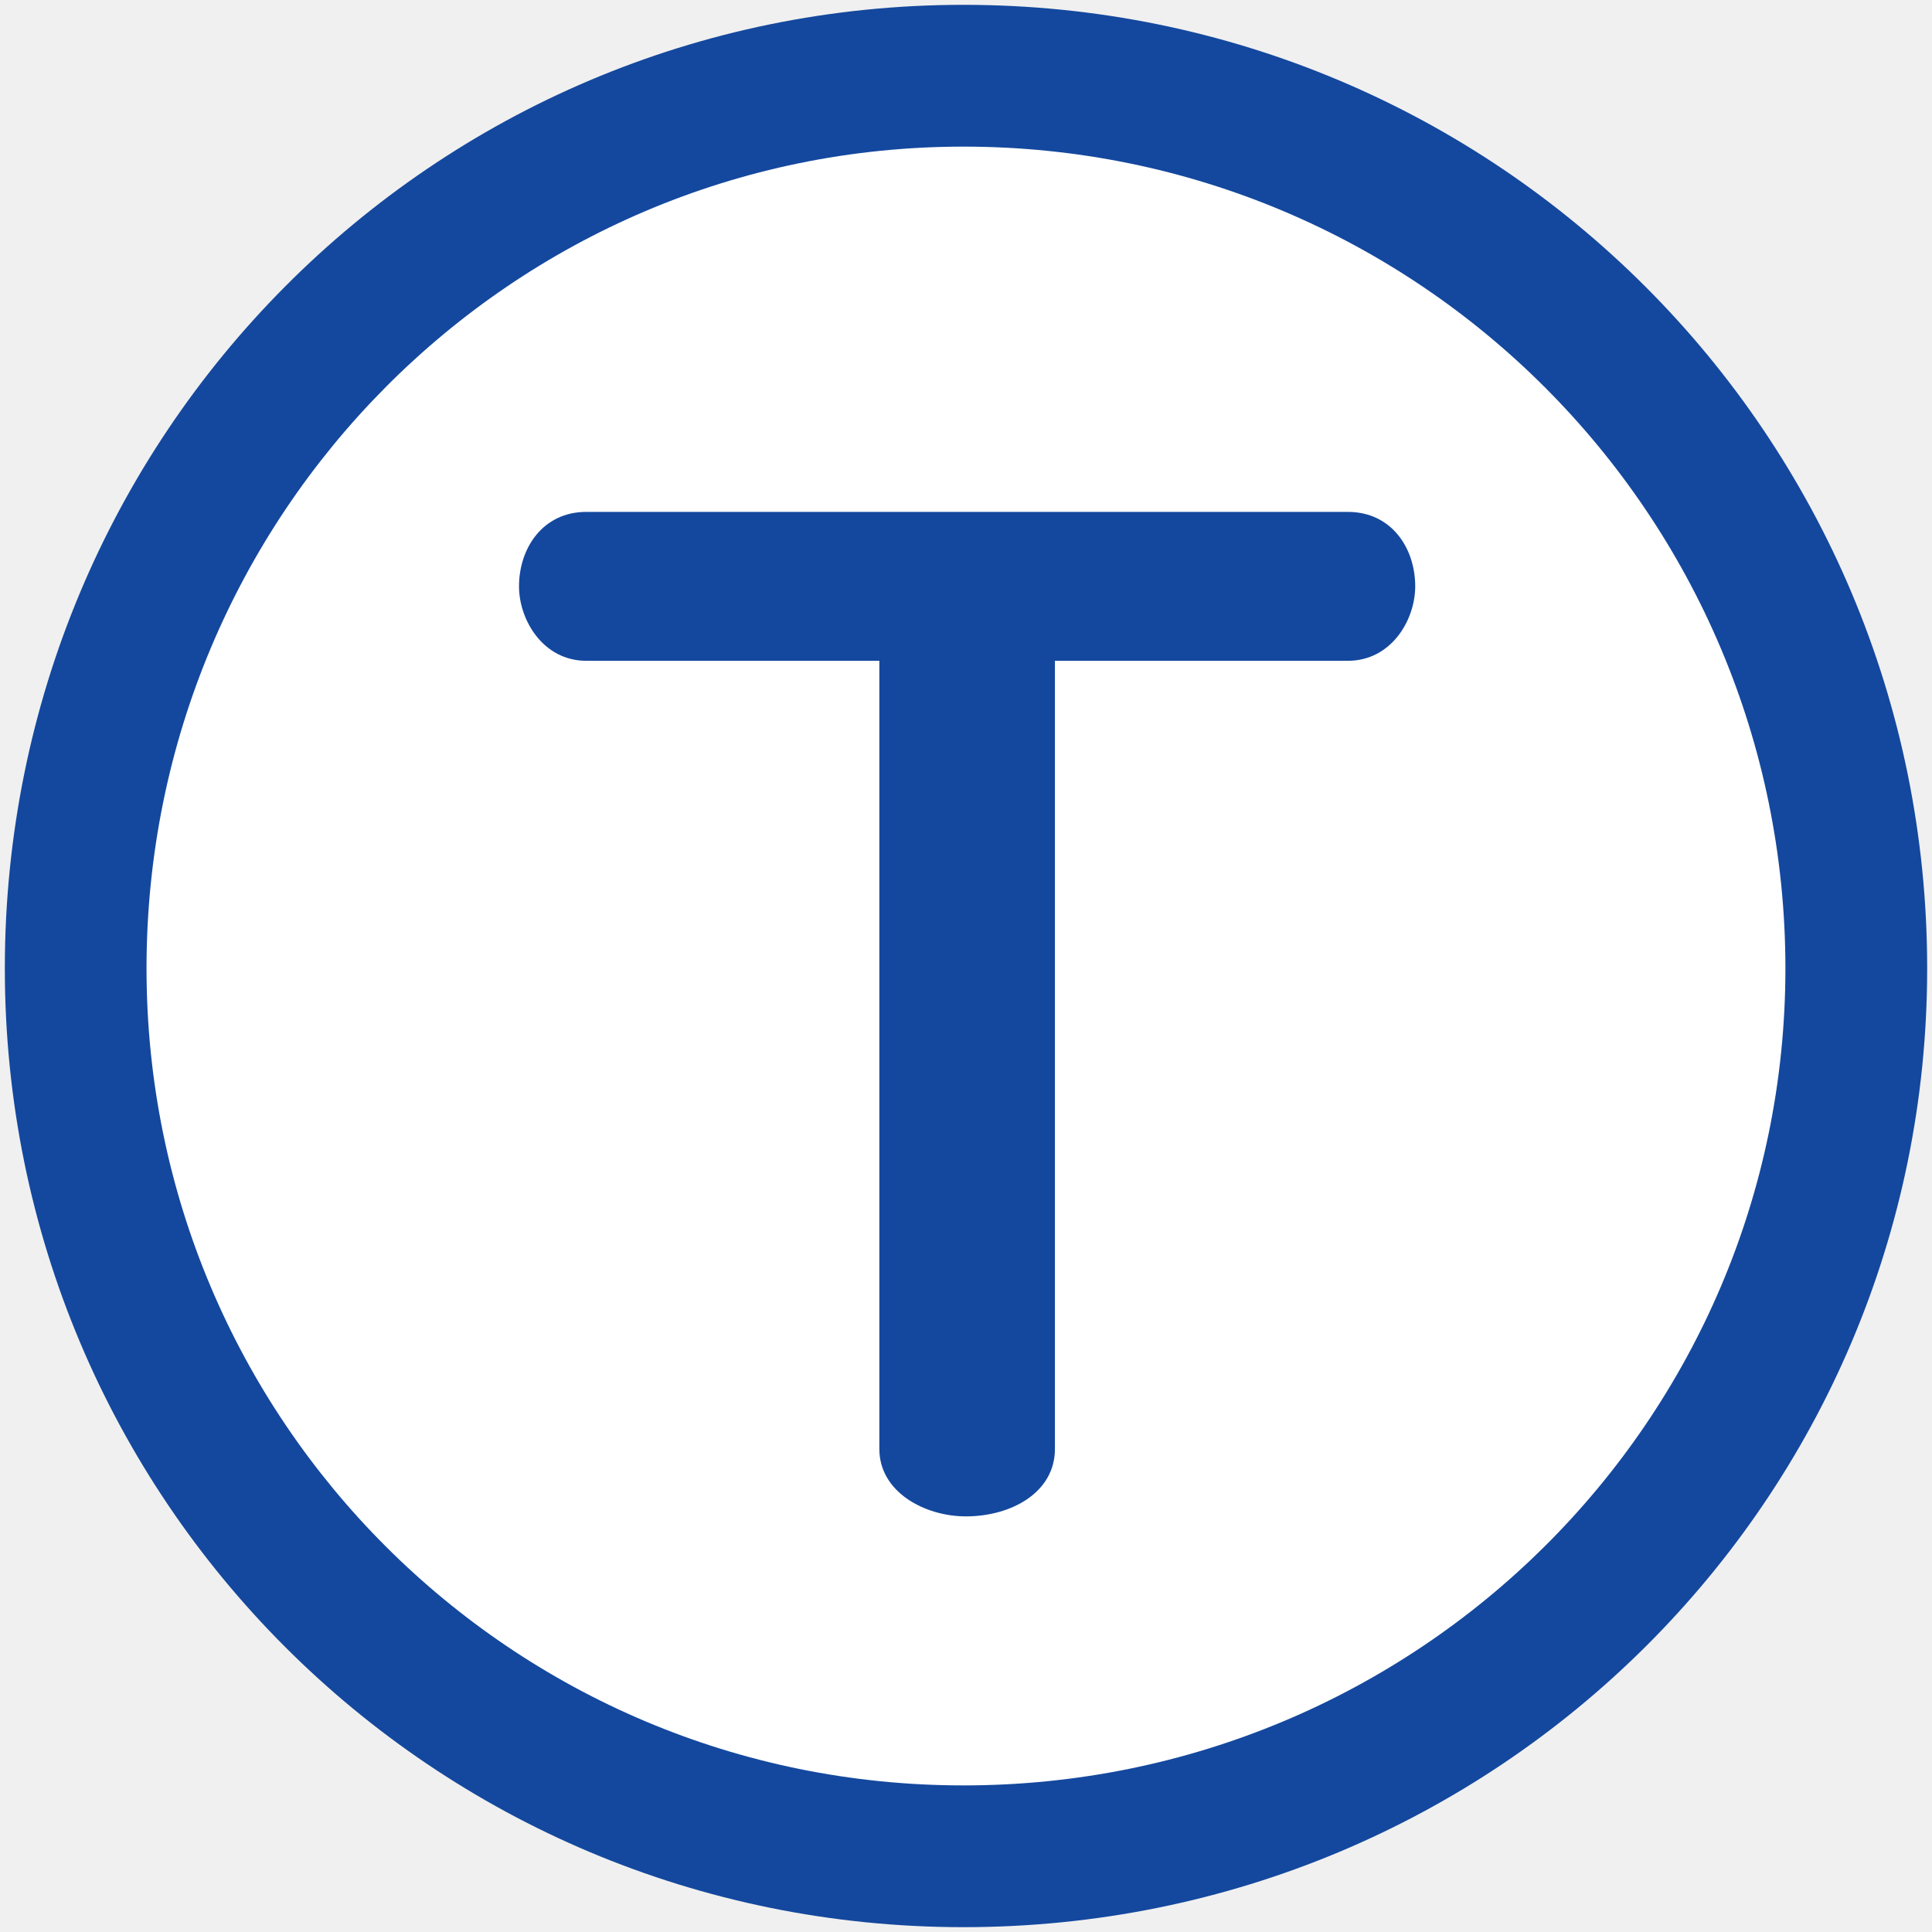
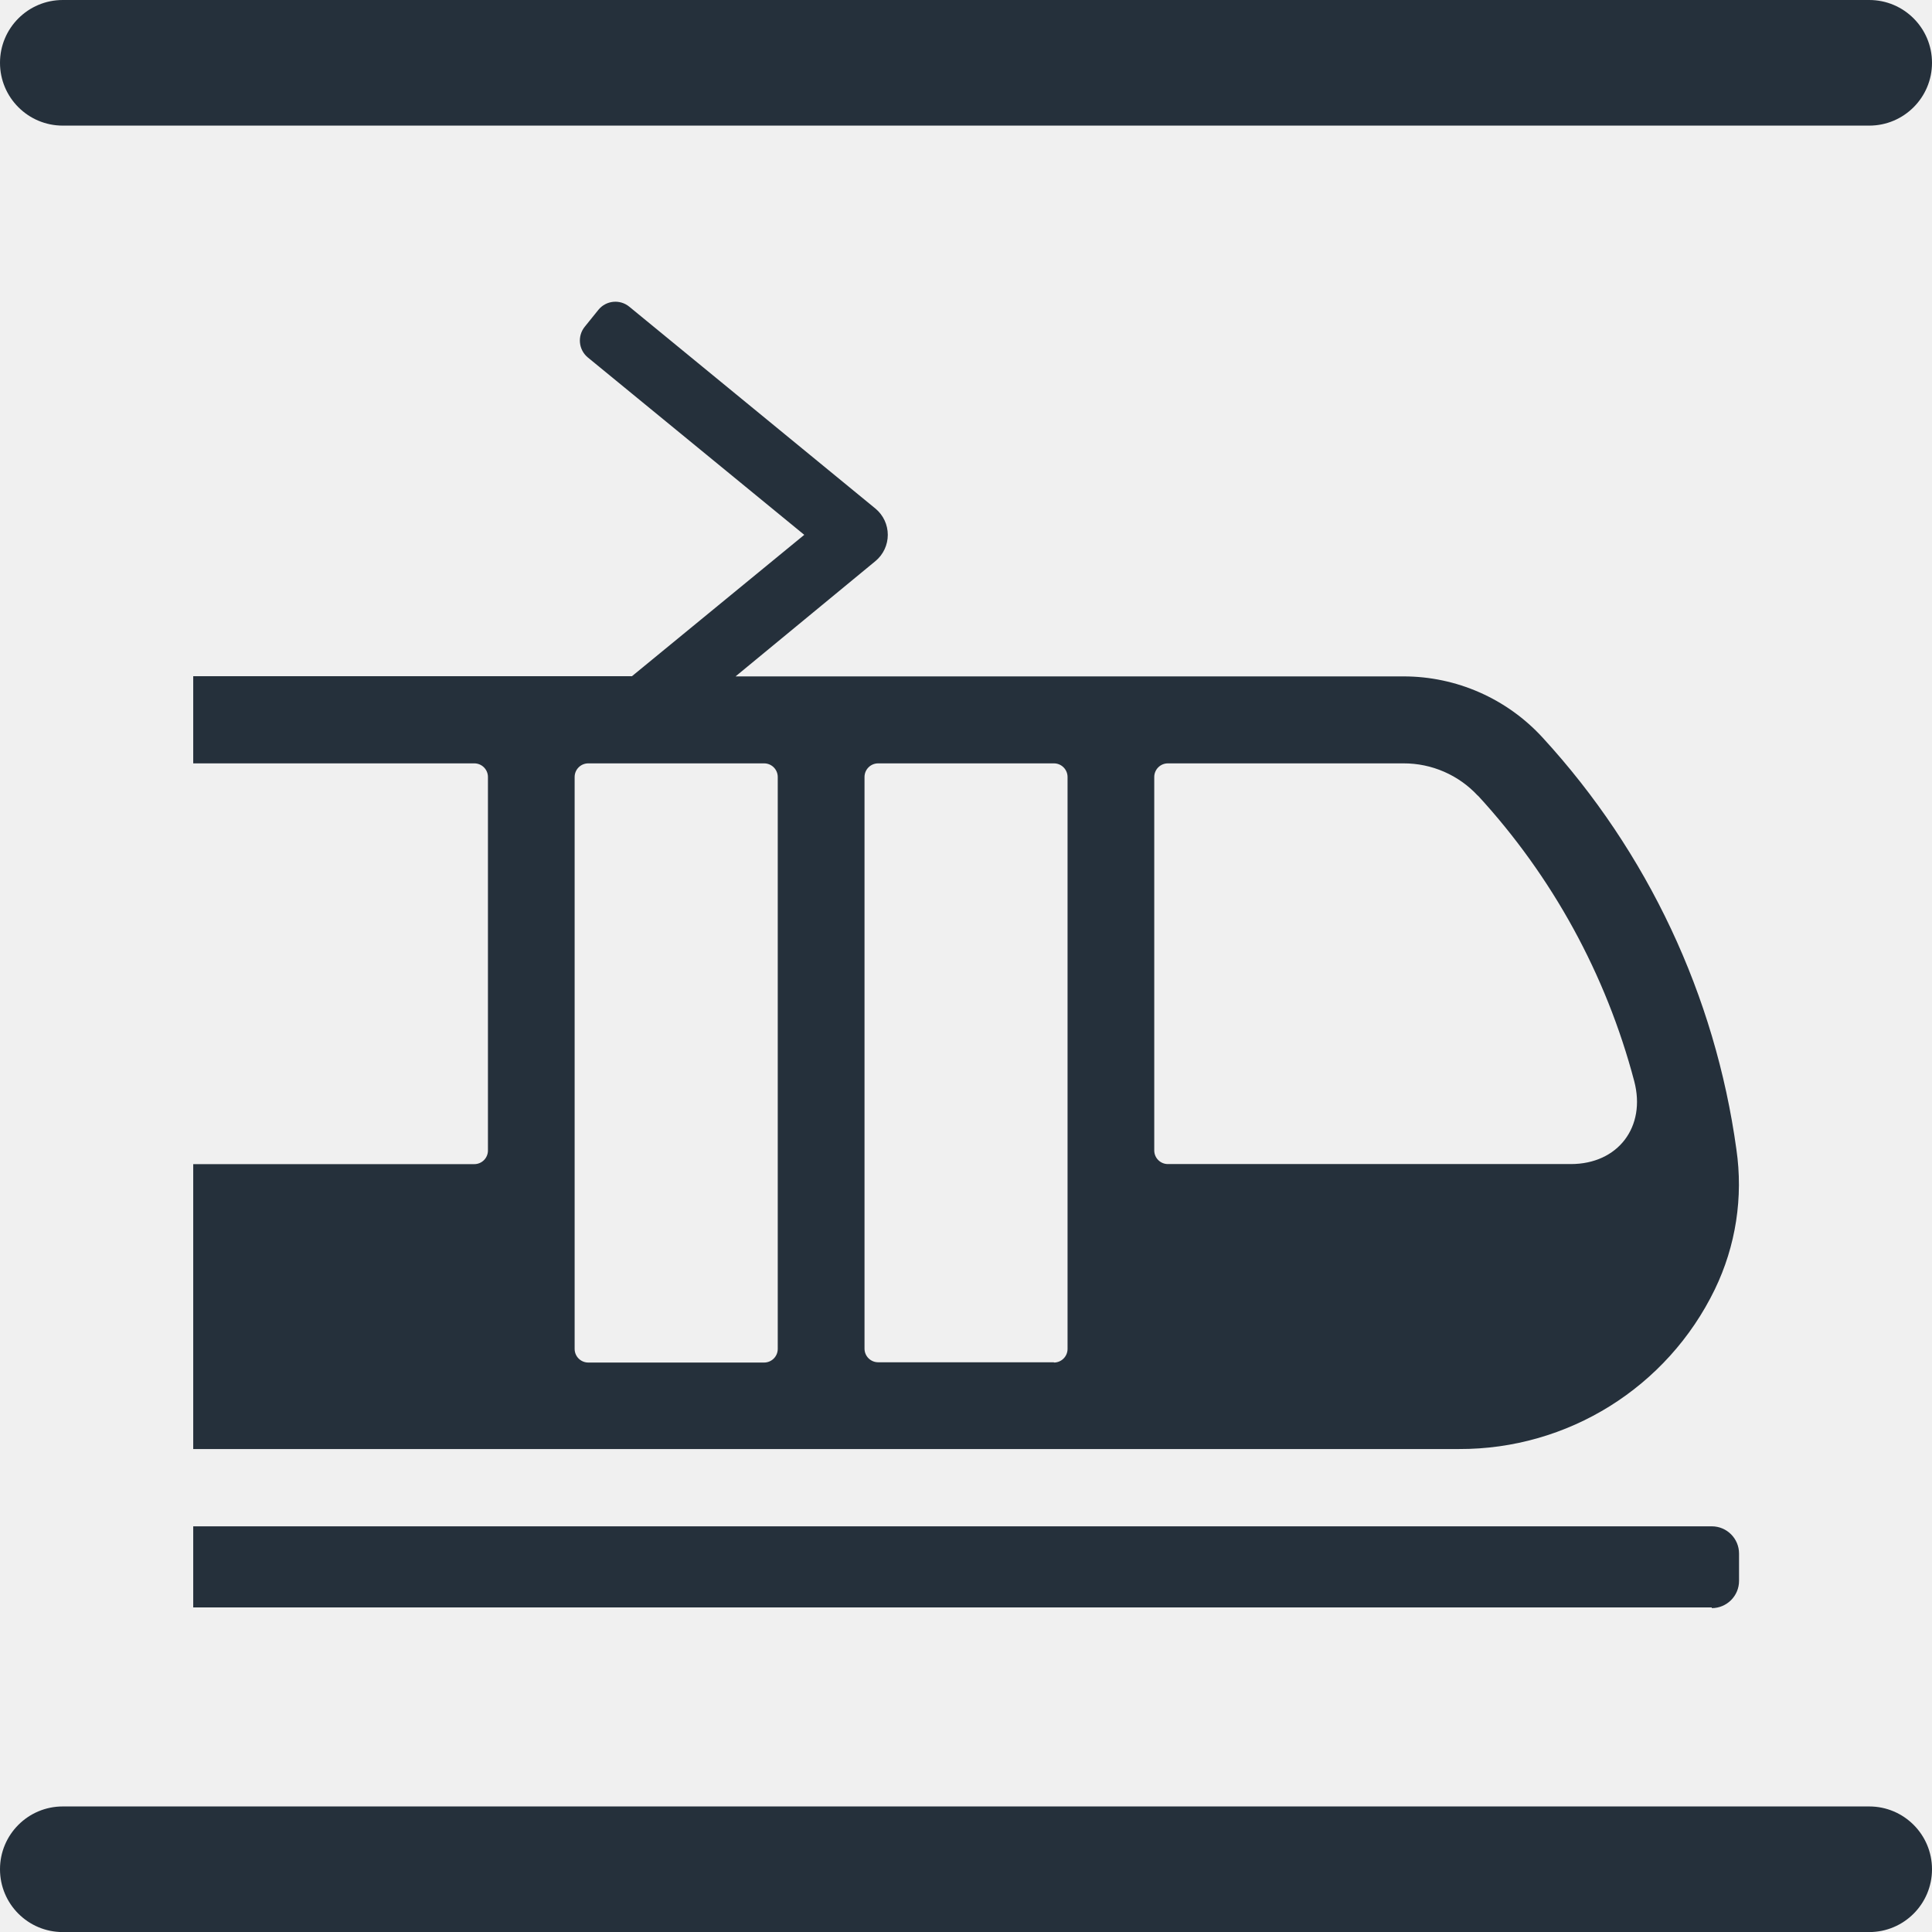
- <svg xmlns="http://www.w3.org/2000/svg" version="1.1" id="Layer_1" x="0px" y="0px" width="400px" height="400px" viewBox="0 0 400 400" enable-background="new 0 0 400 400" xml:space="preserve">
-   <defs id="defs6" />
-   <path d="M 399,200.494 C 399,90.053 309.909,1 199.473,1 C 89.55,1 1,90.053 1,200.494 C 1,310.416 89.55,399 199.473,399 C 309.909,399 399,310.416 399,200.494" id="path2387" style="fill:#14489e;fill-opacity:1" />
-   <path d="M 369.65,200.494 C 369.65,294.017 293.51,369.65 199.473,369.65 C 105.963,369.65 30.336,294.017 30.336,200.494 C 30.336,106.466 105.963,30.357 199.473,30.357 C 293.511,30.357 369.65,106.466 369.65,200.494 z" id="path2385" style="fill:#ffffff;fill-opacity:1" />
-   <path d="M 293.006,121.4 C 293.006,113.431 288.045,105.983 279.073,105.983 L 121.381,105.983 C 112.439,105.983 107.456,113.431 107.456,121.4 C 107.456,128.367 112.439,136.811 121.381,136.811 L 182.058,136.811 L 182.058,299.988 C 182.058,308.96 191.519,313.951 199.971,313.951 C 209.44,313.951 218.411,308.96 218.411,299.988 L 218.411,136.811 L 279.073,136.811 C 288.045,136.811 293.006,128.367 293.006,121.4 z" id="path3" style="fill:#14489e;fill-opacity:1" />
+ <svg xmlns="http://www.w3.org/2000/svg" width="250px" height="250px" viewBox="0 0 283.46 283.46">
+   <rect fill="#25303B" width="283.46" height="18.43" rx="9.21" />
+   <rect fill="#25303B" width="283.46" height="18.43" rx="9.21" y="265.04" />
+   <path fill="#25303B" d="M28.35,212.6h185.7a41.55,41.55,0,0,0,37.54-23.41,35.42,35.42,0,0,0,3.17-20.56,111.89,111.89,0,0,0-28.41-60.39,27.67,27.67,0,0,0-20.43-9h-98L128.47,82.3a5,5,0,0,0,0-7.66L92.33,45a3.21,3.21,0,0,0-4.52.44l-2,2.48a3.22,3.22,0,0,0,.44,4.53L118,78.47,92.72,99.21H28.35V112H69.59a2,2,0,0,1,2,2V168.8a2,2,0,0,1-2,2H28.35Zm188.48-95.88a99.3,99.3,0,0,1,22.94,41.9c1.77,6.7-2.36,12.17-9.3,12.17H171.35a2,2,0,0,1-2-2V114a2,2,0,0,1,2-2h34.57a14.79,14.79,0,0,1,10.91,4.75m-62.2,83.12H128.84a2,2,0,0,1-2-2V114a2,2,0,0,1,2-2h25.79a2,2,0,0,1,2,2v83.91a2,2,0,0,1-2,2M86.31,112h25.8a2,2,0,0,1,2,2v83.91a2,2,0,0,1-2,2H86.31a2,2,0,0,1-2-2V114a2,2,0,0,1,2-2M251.15,235.84H28.35v-11.9h222.8a4,4,0,0,1,4,4v4a4,4,0,0,1-4,4" />
</svg>
